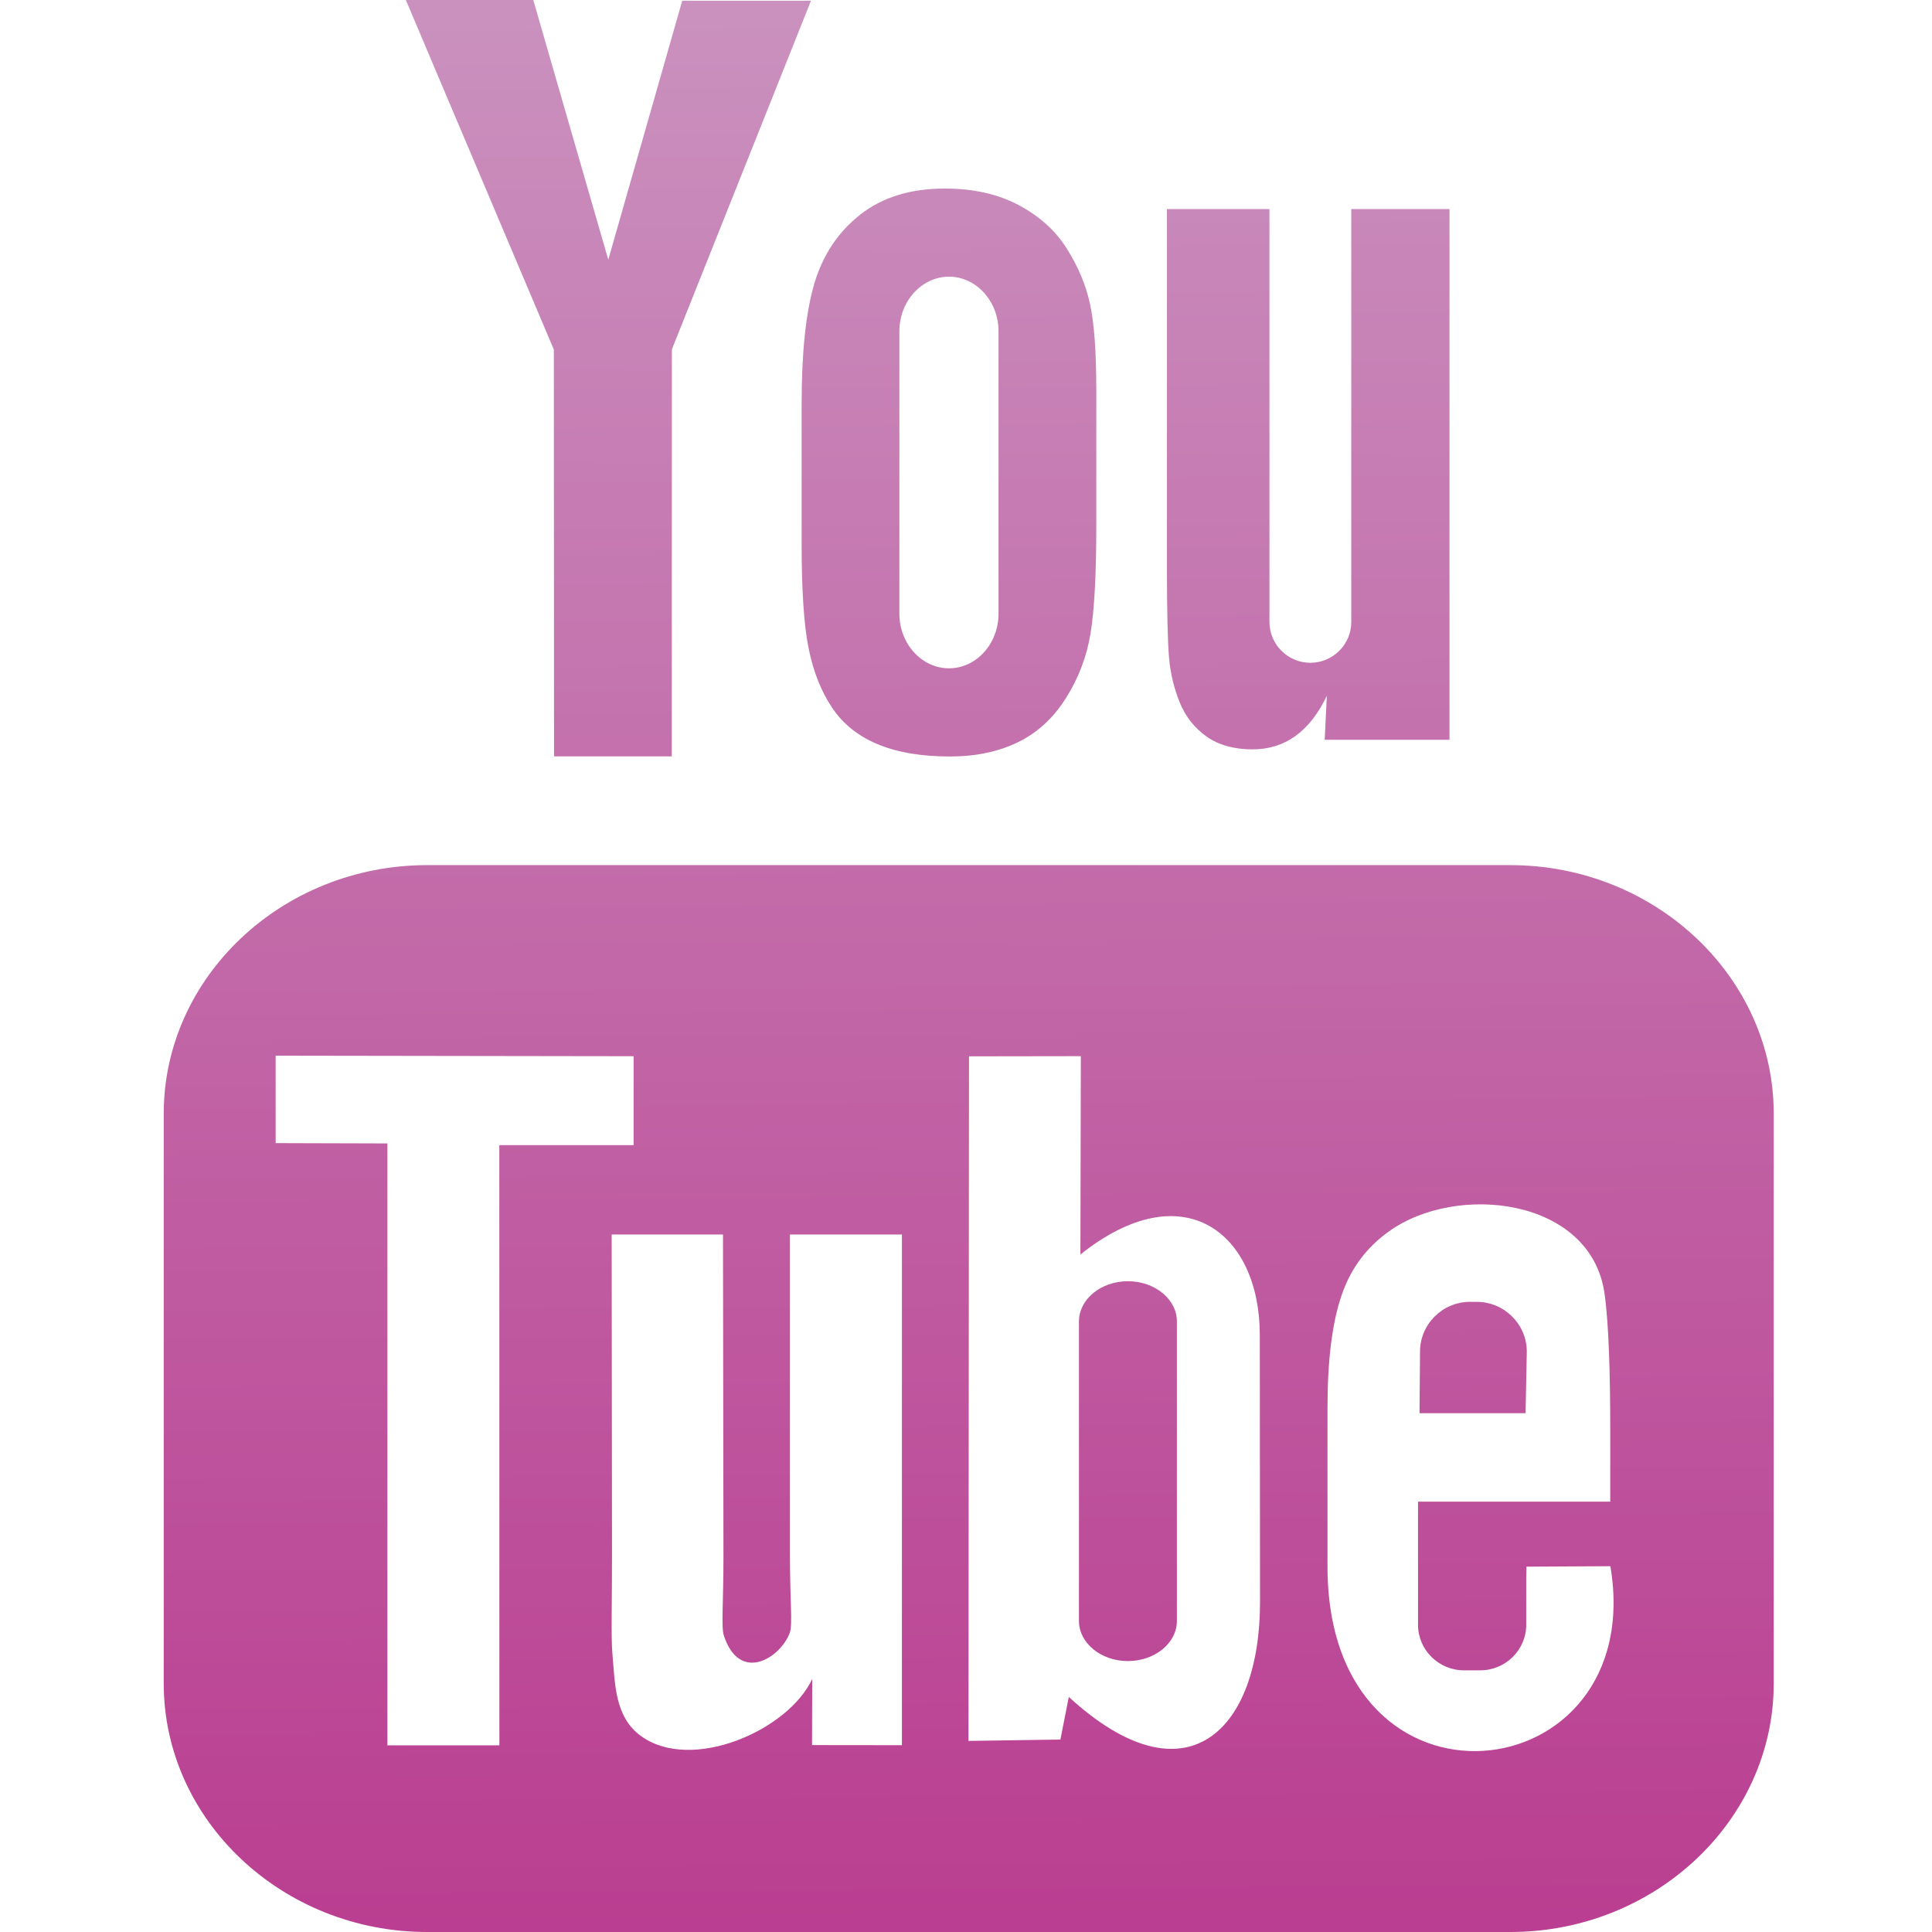
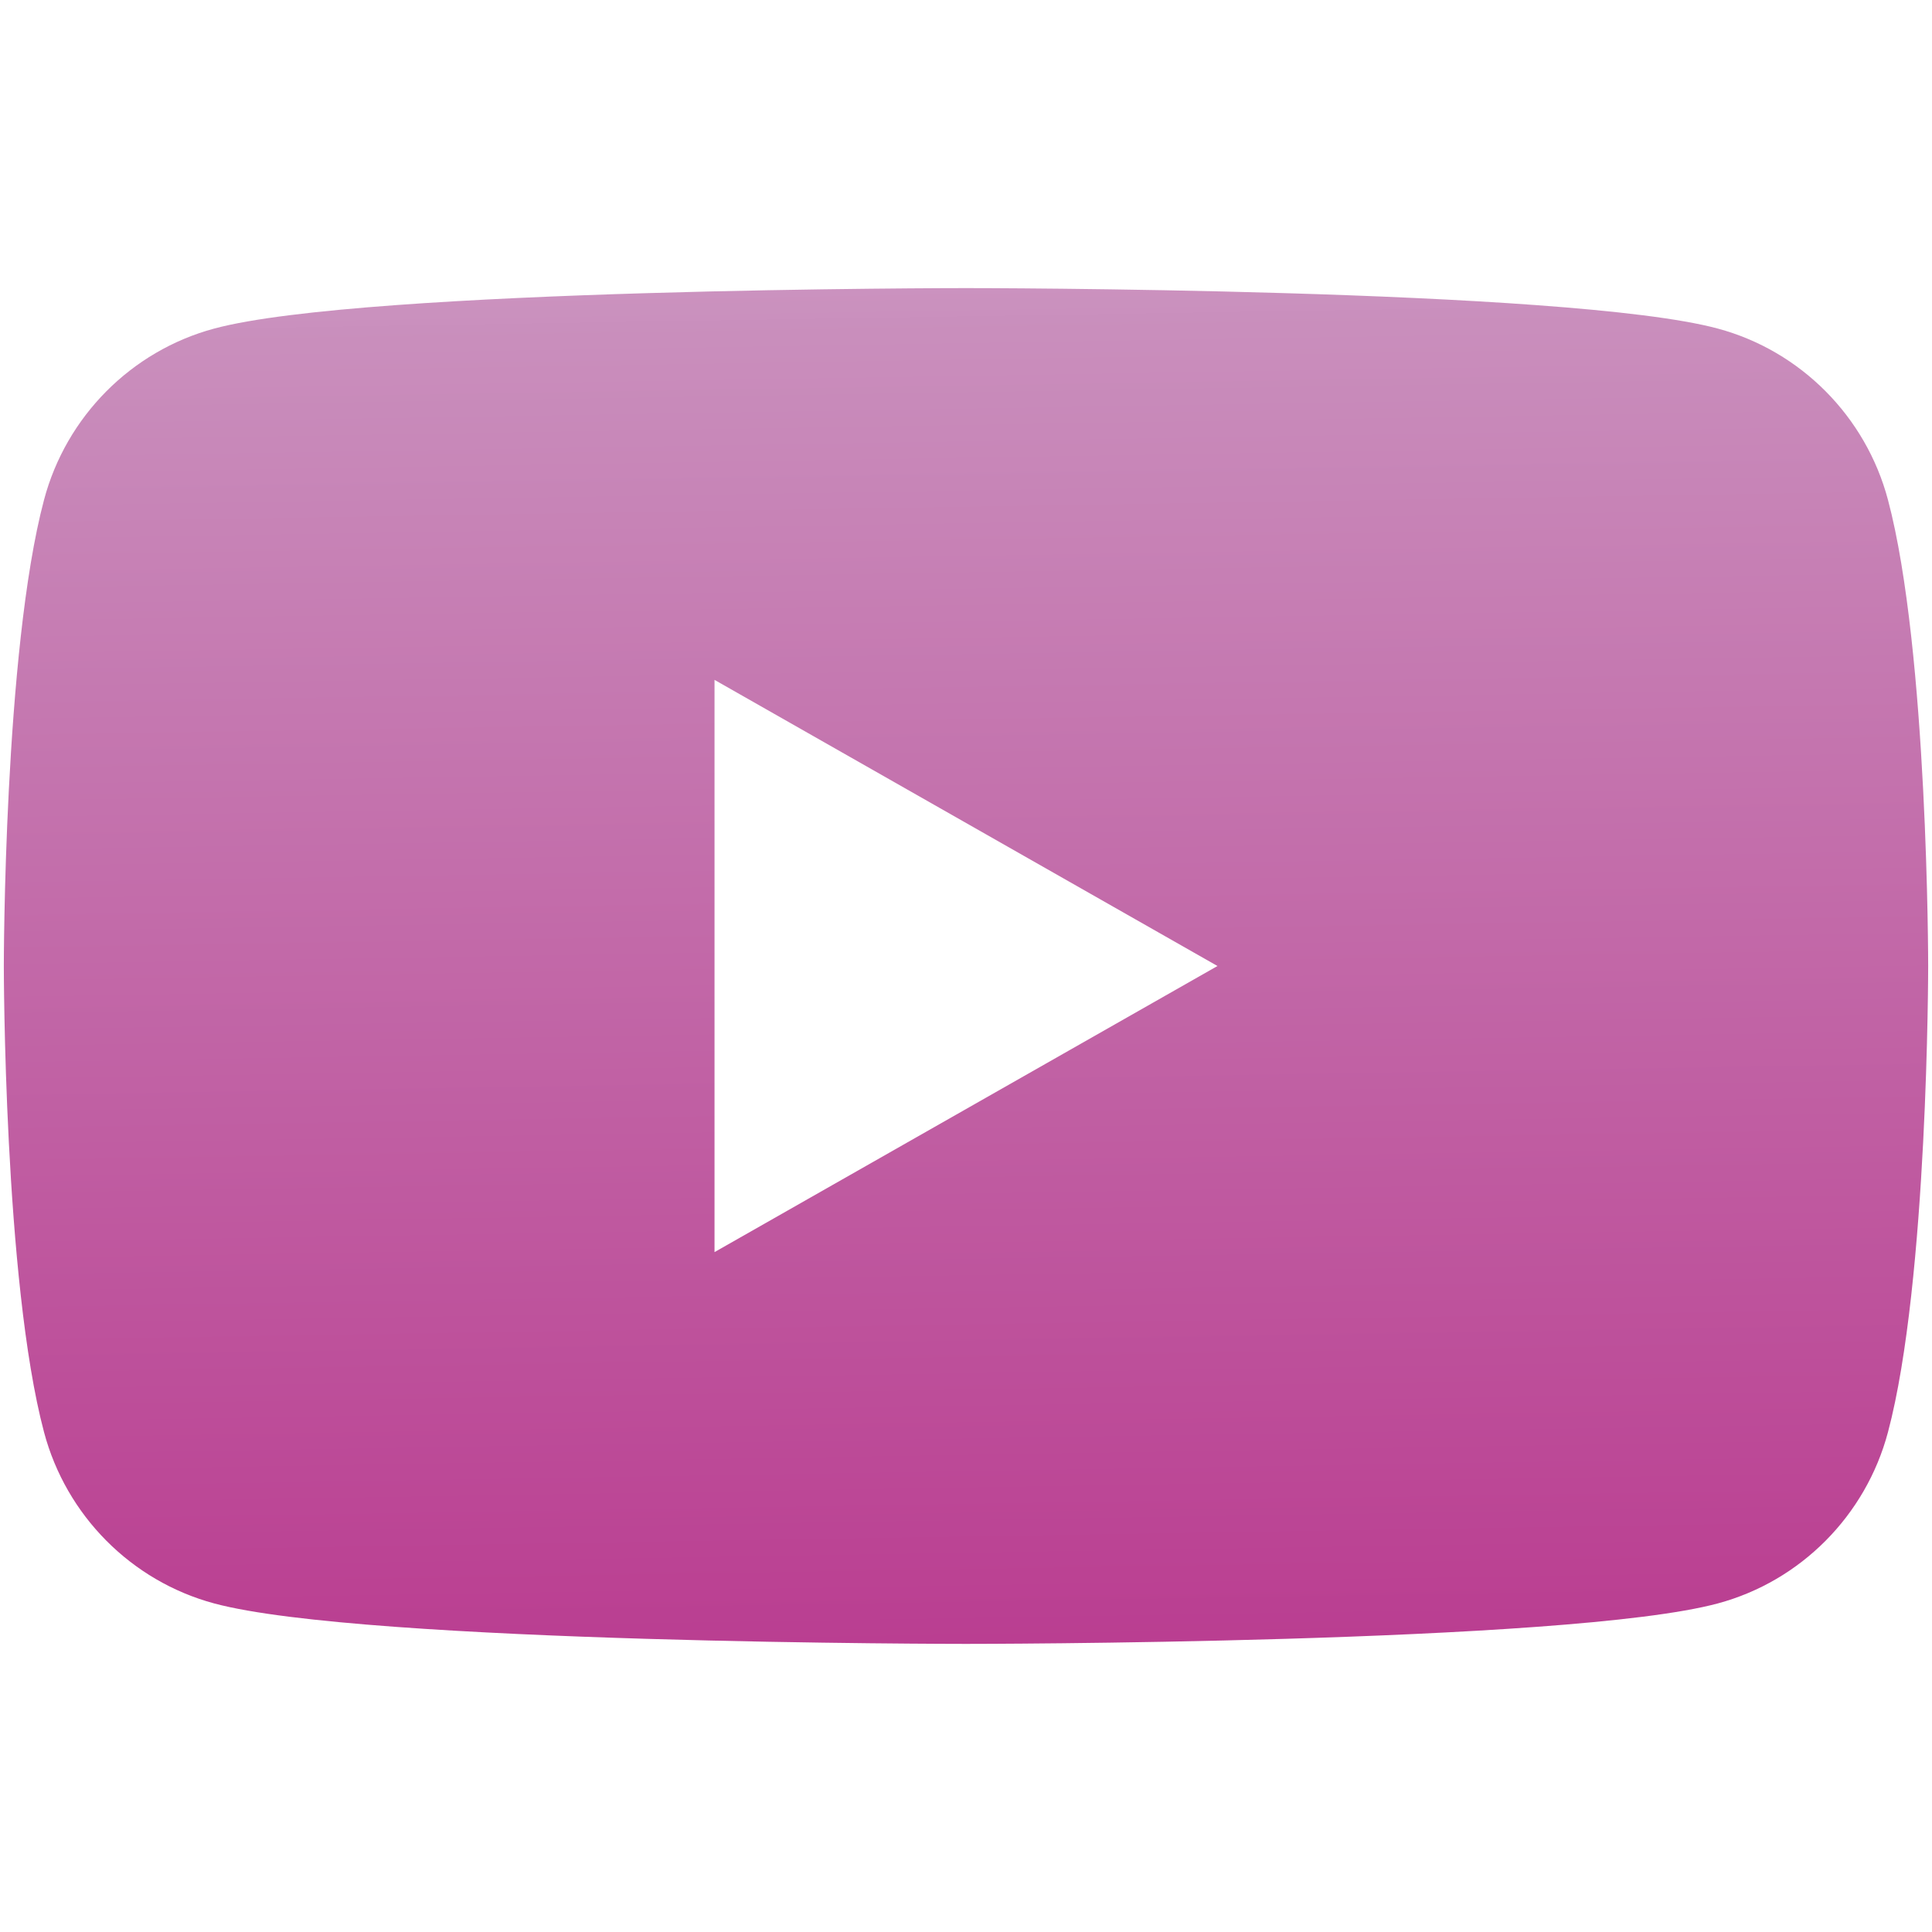
- <svg xmlns="http://www.w3.org/2000/svg" xmlns:xlink="http://www.w3.org/1999/xlink" id="Icons" xml:space="preserve" height="90" viewBox="0 0 90 90" width="90" version="1.1" y="0px" x="0px">
-   <defs id="defs7">
-     <linearGradient id="linearGradient54206">
-       <stop id="stop54202" offset="0" style="stop-color:#CA91BE;stop-opacity:1" />
-       <stop id="stop54204" offset="1" style="stop-color:#BA3E91;stop-opacity:1" />
+ <svg xmlns="http://www.w3.org/2000/svg" xmlns:xlink="http://www.w3.org/1999/xlink" height="760" width="760" viewBox="-35.2 -41.333 193.209 235.6" version="1.1" id="svg6">
+   <defs id="defs10">
+     <linearGradient id="linearGradient3167">
+       <stop style="stop-color:#BA3E91;stop-opacity:1" offset="0" id="stop3163" />
+       <stop style="stop-color:#CA91BE;stop-opacity:0.998" offset="1" id="stop3165" />
    </linearGradient>
-     <linearGradient gradientUnits="userSpaceOnUse" y2="89.586" x2="47.568" y1="0.224" x1="46.878" id="linearGradient54208" xlink:href="#linearGradient54206" />
+     <linearGradient xlink:href="#linearGradient3167" id="linearGradient3169" x1="430.075" y1="645.291" x2="421.379" y2="113.614" gradientUnits="userSpaceOnUse" />
  </defs>
-   <path id="YouTube" d="m71.067,65.832h-4.94l0.023-2.869c0-1.275,1.047-2.318,2.327-2.318h0.315c1.282,0,2.332,1.043,2.332,2.318l-0.057,2.869zm-18.527-6.148c-1.253,0-2.278,0.842-2.278,1.873v13.953c0,1.029,1.025,1.869,2.278,1.869,1.258,0,2.284-0.84,2.284-1.869v-13.953c0-1.032-1.026-1.873-2.284-1.873zm30.087-7.805v26.544c0,6.367-5.522,11.577-12.27,11.577h-50.459c-6.751,0-12.271-5.21-12.271-11.577v-26.544c0-6.367,5.52-11.578,12.271-11.578h50.459c6.748,0,12.27,5.211,12.27,11.578zm-59.363,29.426-0.004-27.961,6.255,0.002v-4.143l-16.674-0.025v4.073l5.205,0.015v28.039h5.218zm18.75-23.796h-5.215v14.931c0,2.16,0.131,3.24-0.008,3.621-0.424,1.158-2.33,2.387-3.073,0.125-0.126-0.396-0.015-1.591-0.017-3.643l-0.021-15.034h-5.186l0.016,14.797c0.004,2.268-0.051,3.96,0.018,4.729,0.127,1.357,0.082,2.94,1.341,3.843,2.346,1.691,6.843-0.252,7.968-2.668l-0.01,3.083,4.188,0.005v-23.789zm16.683,17.098-0.011-12.427c-0.004-4.736-3.547-7.573-8.357-3.741l0.021-9.239-5.21,0.008-0.025,31.89,4.283-0.063,0.39-1.986c5.476,5.023,8.917,1.582,8.909-4.442zm16.321-1.647-3.911,0.021c-0.002,0.155-0.007,0.334-0.009,0.529v2.182c0,1.167-0.965,2.118-2.137,2.118h-0.766c-1.174,0-2.138-0.951-2.138-2.118v-5.739h8.954v-3.37c0-2.463-0.063-4.925-0.267-6.333-0.64-4.454-6.892-5.161-10.05-2.881-0.992,0.712-1.749,1.665-2.189,2.946-0.445,1.281-0.665,3.031-0.665,5.254v7.409c0.001,12.318,14.963,10.577,13.178-0.018zm-20.058-40.228c0.269,0.654,0.687,1.184,1.254,1.584,0.56,0.394,1.277,0.592,2.134,0.592,0.752,0,1.418-0.203,1.998-0.622,0.578-0.417,1.065-1.04,1.462-1.871l-0.098,2.046h5.813v-24.721h-4.576v19.24c0,1.042-0.858,1.895-1.907,1.895-1.043,0-1.904-0.853-1.904-1.895v-19.24h-4.776v16.674c0,2.124,0.038,3.54,0.101,4.258,0.067,0.713,0.23,1.397,0.499,2.06zm-17.616-13.962c0-2.373,0.198-4.226,0.591-5.562,0.396-1.331,1.107-2.401,2.137-3.208,1.027-0.811,2.342-1.217,3.941-1.217,1.345,0,2.497,0.264,3.46,0.781,0.967,0.52,1.712,1.195,2.23,2.028,0.527,0.836,0.885,1.695,1.076,2.574,0.195,0.891,0.291,2.235,0.291,4.048v6.252c0,2.293-0.092,3.98-0.27,5.051-0.177,1.074-0.557,2.07-1.145,3.004-0.581,0.924-1.33,1.615-2.238,2.056-0.918,0.445-1.968,0.663-3.154,0.663-1.325,0-2.441-0.183-3.361-0.565-0.923-0.38-1.636-0.953-2.144-1.714-0.513-0.762-0.874-1.69-1.092-2.772-0.219-1.081-0.323-2.707-0.323-4.874v-6.545zm4.553,9.82c0,1.4,1.042,2.543,2.311,2.543,1.27,0,2.307-1.143,2.307-2.543v-13.16c0-1.398-1.037-2.541-2.307-2.541-1.269,0-2.311,1.143-2.311,2.541v13.16zm-16.088,6.645h5.484l0.006-18.96,6.48-16.242h-5.998l-3.445,12.064-3.494-12.097h-5.936l6.894,16.284,0.009,18.951z" style="fill-opacity:1;fill:url(#linearGradient54208)" />
+   <path id="path2" style="fill:url(#linearGradient3169);fill-opacity:1;stroke-width:3.226" d="M 379.998 113.334 C 379.998 113.334 143.282 113.333 84.25 129.256 C 51.679 138.017 26.027 163.833 17.324 196.613 C 1.505 256.033 1.504 380.002 1.504 380.002 C 1.504 380.002 1.505 503.969 17.324 563.389 C 26.027 596.169 51.679 621.984 84.25 630.748 C 143.282 646.667 379.998 646.666 379.998 646.666 C 379.998 646.666 616.718 646.667 675.75 630.748 C 708.321 621.984 733.969 596.167 742.676 563.393 C 758.495 503.967 758.496 380.002 758.496 380.002 C 758.496 380.002 758.495 256.033 742.676 196.613 C 733.969 163.833 708.321 138.017 675.75 129.256 C 616.718 113.333 379.998 113.334 379.998 113.334 z M 281.074 267.447 L 478.926 380.004 L 281.074 492.553 L 281.074 267.447 z " transform="matrix(0.3099994,0,0,0.3099994,-56.39523,-41.33325)" />
</svg>
